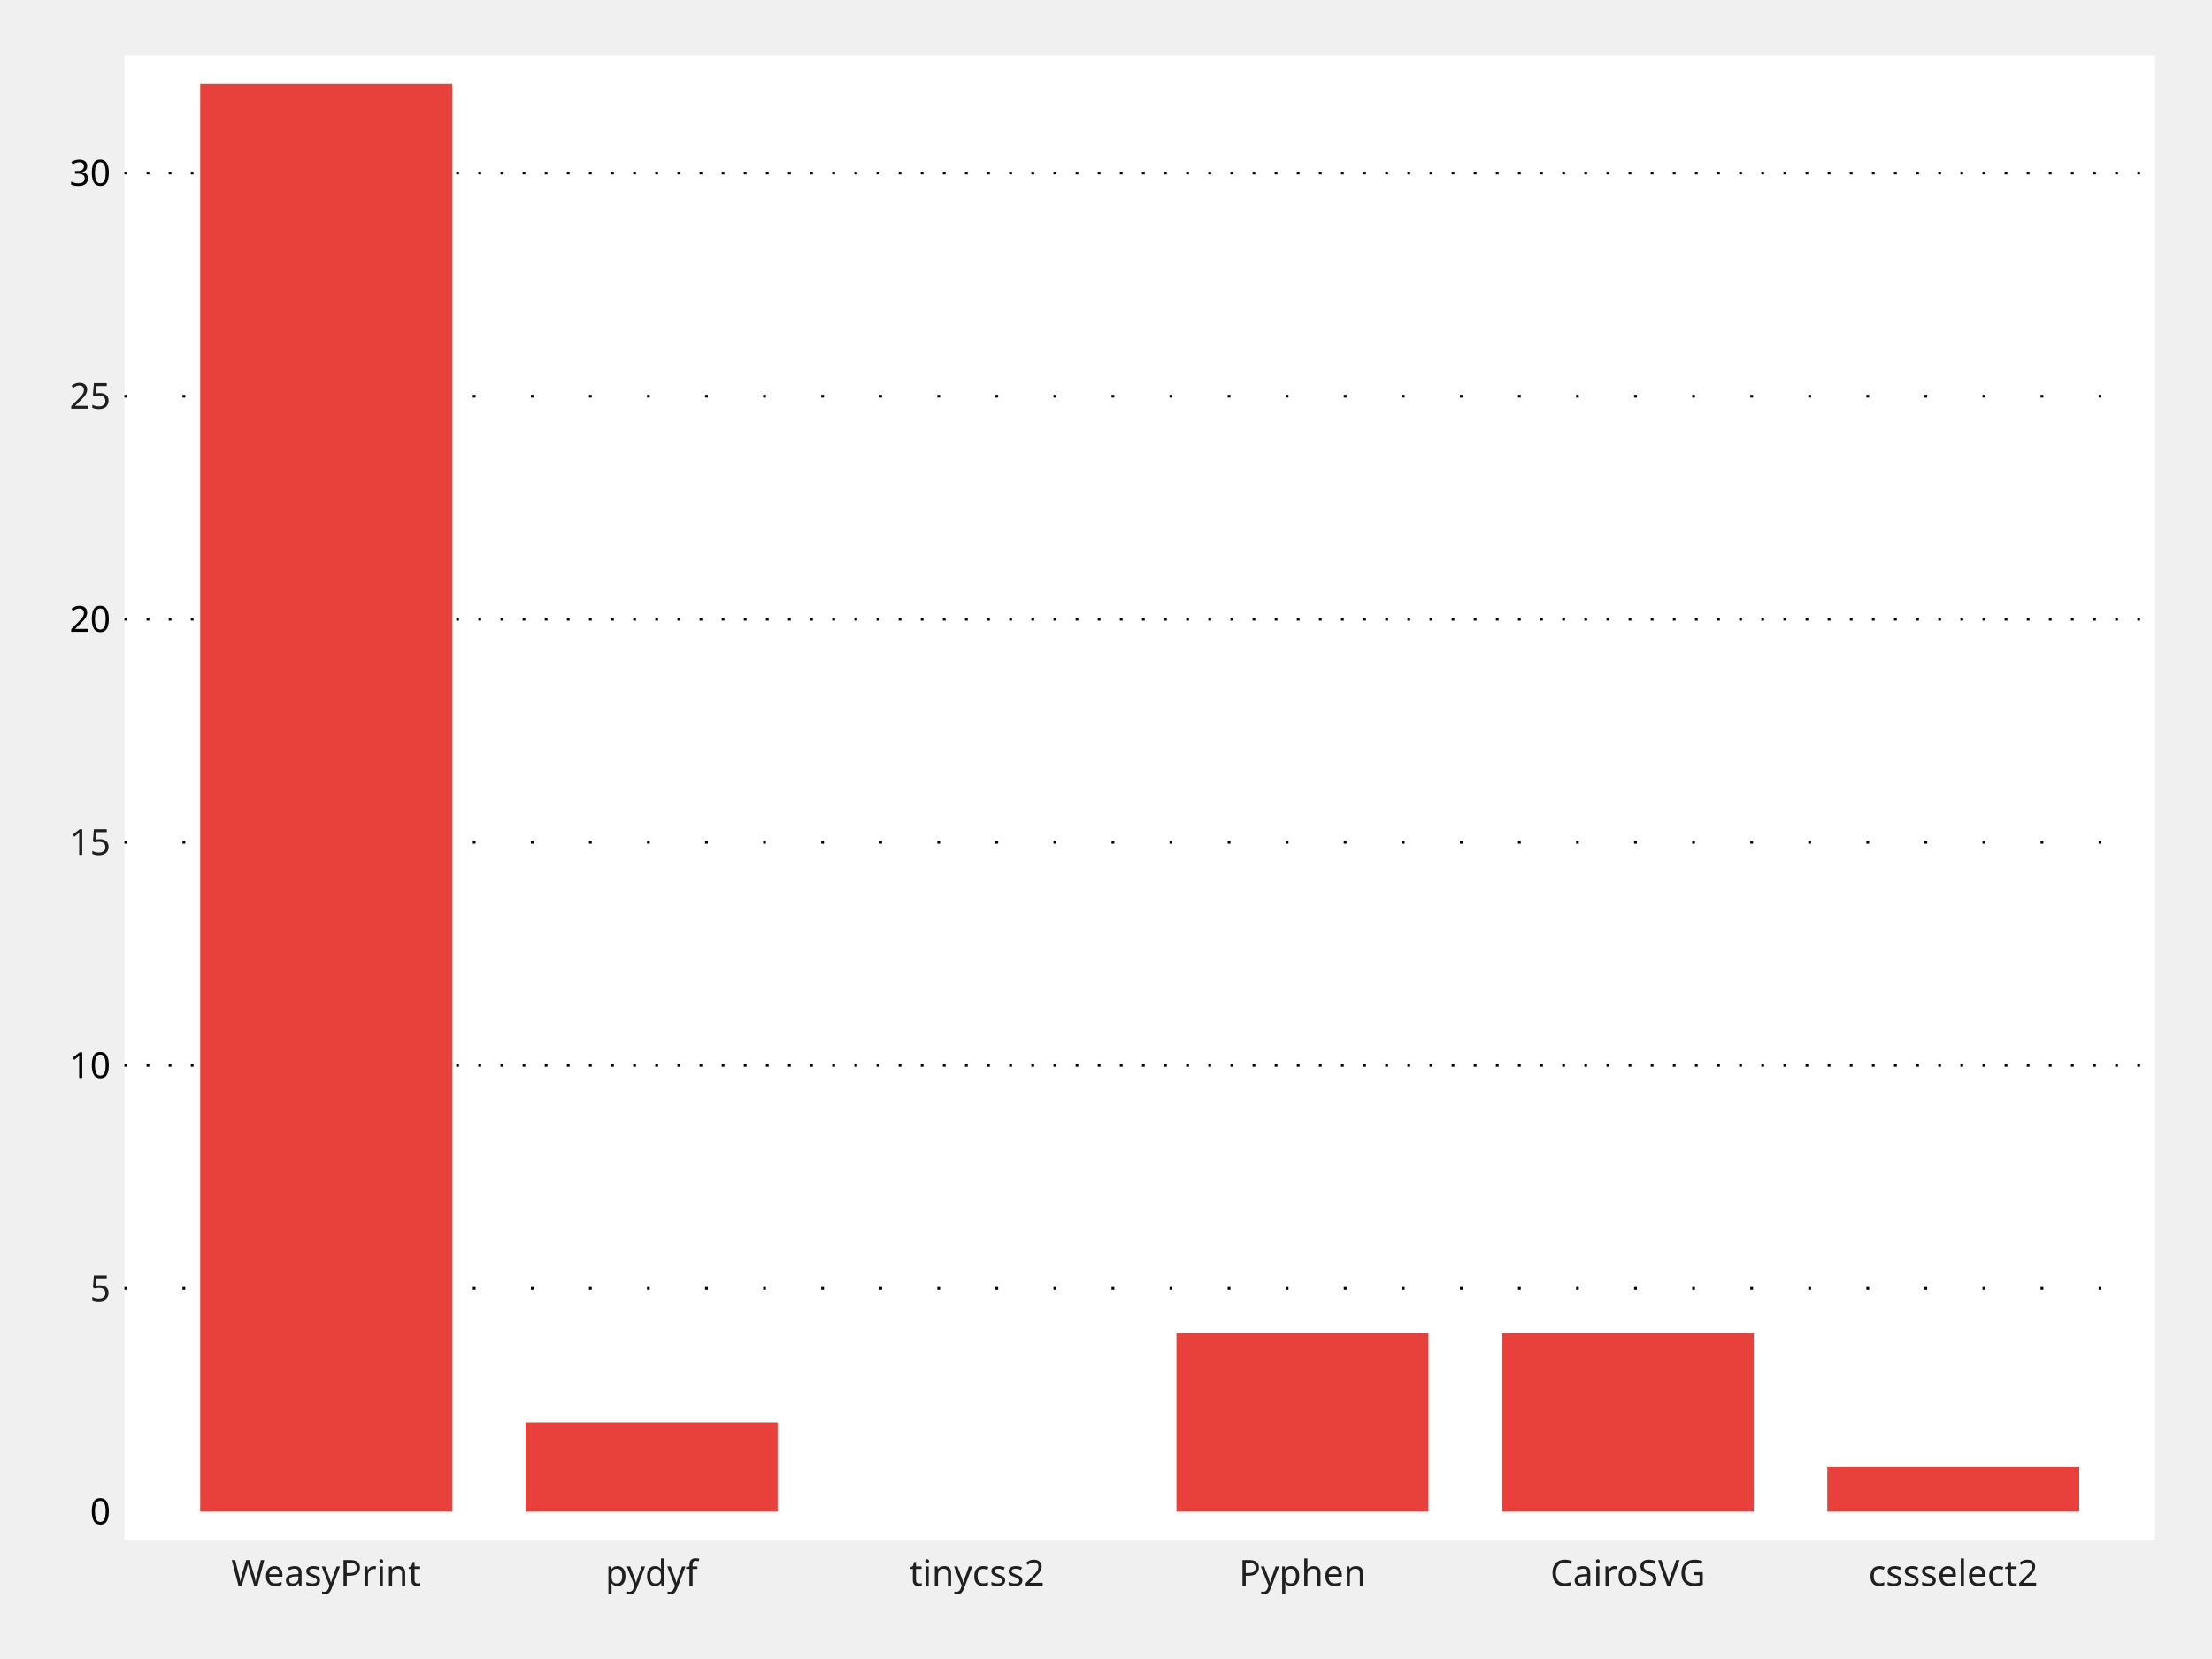
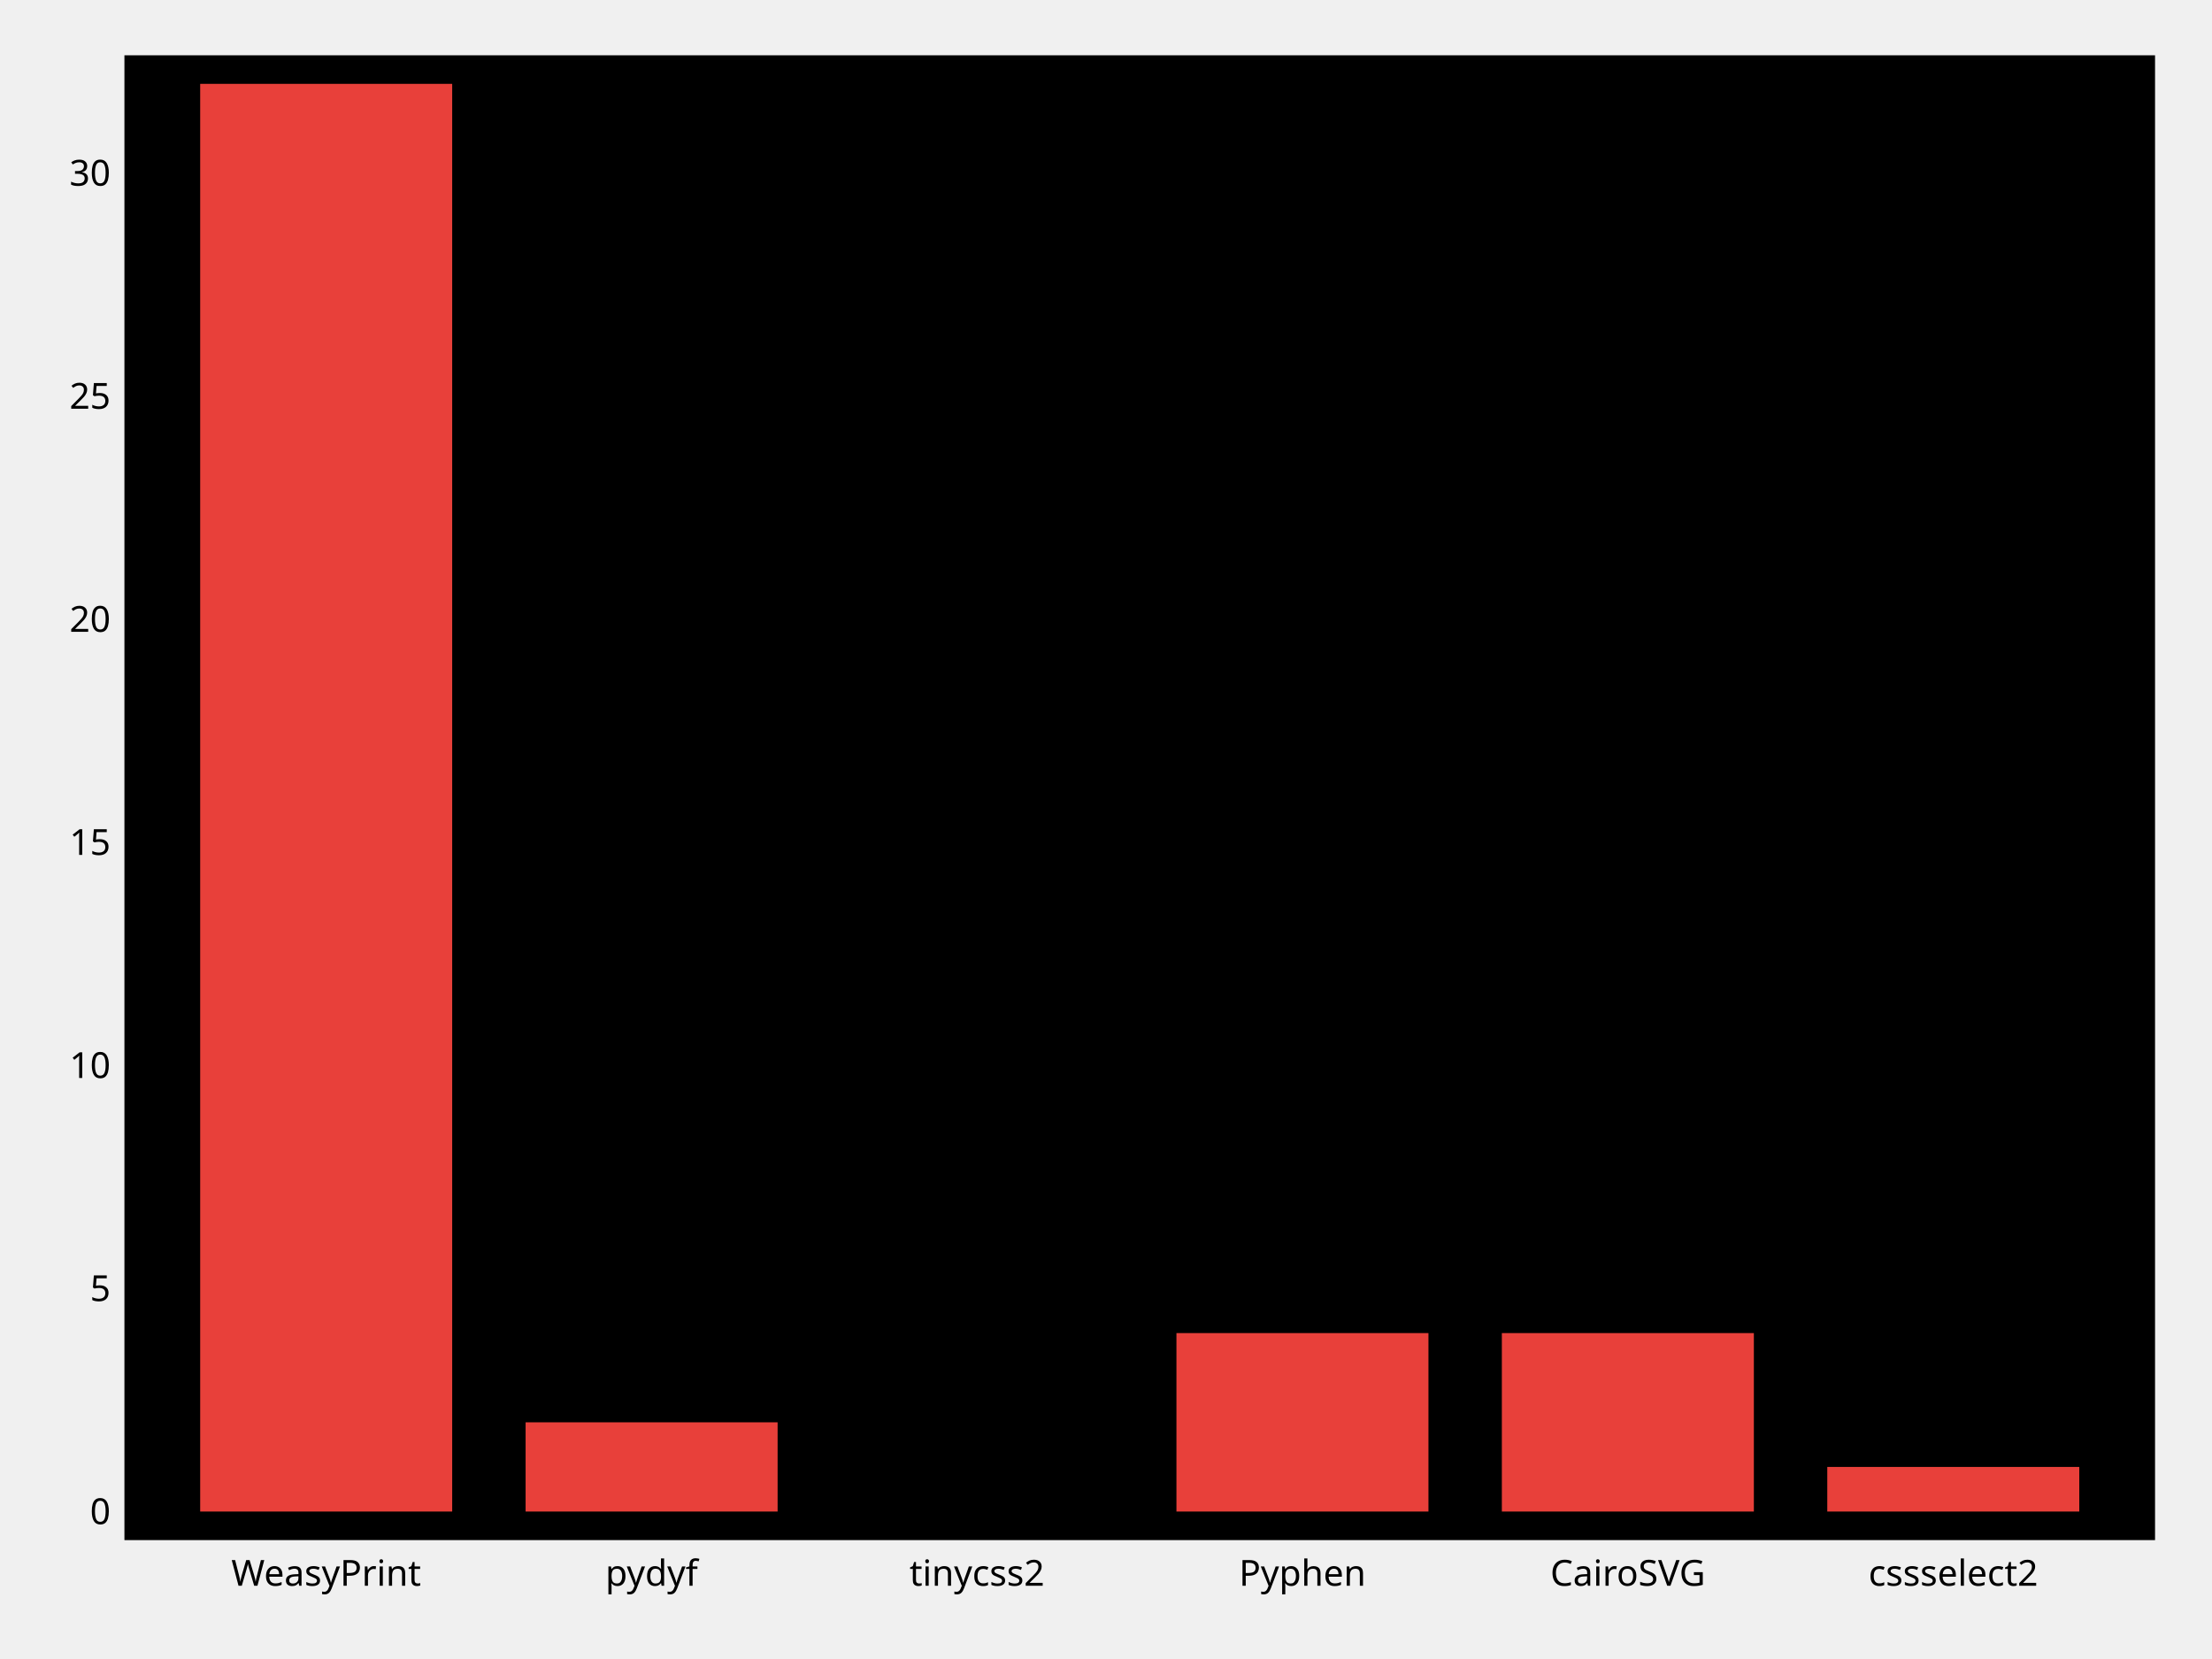
<svg xmlns="http://www.w3.org/2000/svg" id="chart-7e00f09f-0b18-4868-88ec-591799f7c7b9" class="pygal-chart" viewBox="0 0 800 600">
  <defs>
-     <style type="text/css">#chart-7e00f09f-0b18-4868-88ec-591799f7c7b9{-webkit-user-select:none;-webkit-font-smoothing:antialiased;font-family:ClarityCity}#chart-7e00f09f-0b18-4868-88ec-591799f7c7b9 .title{font-family:ClarityCity;font-size:16px}#chart-7e00f09f-0b18-4868-88ec-591799f7c7b9 .legends .legend text{font-family:ClarityCity;font-size:14px}#chart-7e00f09f-0b18-4868-88ec-591799f7c7b9 .axis text{font-family:ClarityCity;font-size:13px}#chart-7e00f09f-0b18-4868-88ec-591799f7c7b9 .axis text.major{font-family:ClarityCity;font-size:13px}#chart-7e00f09f-0b18-4868-88ec-591799f7c7b9 .text-overlay text.value{font-family:ClarityCity;font-size:16px}#chart-7e00f09f-0b18-4868-88ec-591799f7c7b9 .text-overlay text.label{font-family:ClarityCity;font-size:10px}#chart-7e00f09f-0b18-4868-88ec-591799f7c7b9 .tooltip{font-family:ClarityCity;font-size:14px}#chart-7e00f09f-0b18-4868-88ec-591799f7c7b9 text.no_data{font-family:ClarityCity;font-size:64px}
- #chart-7e00f09f-0b18-4868-88ec-591799f7c7b9{background-color:transparent}#chart-7e00f09f-0b18-4868-88ec-591799f7c7b9 path,#chart-7e00f09f-0b18-4868-88ec-591799f7c7b9 line,#chart-7e00f09f-0b18-4868-88ec-591799f7c7b9 rect,#chart-7e00f09f-0b18-4868-88ec-591799f7c7b9 circle{-webkit-transition:150ms;-moz-transition:150ms;transition:150ms}#chart-7e00f09f-0b18-4868-88ec-591799f7c7b9 .graph &gt; .background{fill:transparent}#chart-7e00f09f-0b18-4868-88ec-591799f7c7b9 .plot &gt; .background{fill:white}#chart-7e00f09f-0b18-4868-88ec-591799f7c7b9 .graph{fill:rgba(0,0,0,.87)}#chart-7e00f09f-0b18-4868-88ec-591799f7c7b9 text.no_data{fill:rgba(0,0,0,1)}#chart-7e00f09f-0b18-4868-88ec-591799f7c7b9 .title{fill:rgba(0,0,0,1)}#chart-7e00f09f-0b18-4868-88ec-591799f7c7b9 .legends .legend text{fill:rgba(0,0,0,.87)}#chart-7e00f09f-0b18-4868-88ec-591799f7c7b9 .legends .legend:hover text{fill:rgba(0,0,0,1)}#chart-7e00f09f-0b18-4868-88ec-591799f7c7b9 .axis .line{stroke:rgba(0,0,0,1)}#chart-7e00f09f-0b18-4868-88ec-591799f7c7b9 .axis .guide.line{stroke:rgba(0,0,0,.54)}#chart-7e00f09f-0b18-4868-88ec-591799f7c7b9 .axis .major.line{stroke:rgba(0,0,0,.87)}#chart-7e00f09f-0b18-4868-88ec-591799f7c7b9 .axis text.major{fill:rgba(0,0,0,1)}#chart-7e00f09f-0b18-4868-88ec-591799f7c7b9 .axis.y .guides:hover .guide.line,#chart-7e00f09f-0b18-4868-88ec-591799f7c7b9 .line-graph .axis.x .guides:hover .guide.line,#chart-7e00f09f-0b18-4868-88ec-591799f7c7b9 .stackedline-graph .axis.x .guides:hover .guide.line,#chart-7e00f09f-0b18-4868-88ec-591799f7c7b9 .xy-graph .axis.x .guides:hover .guide.line{stroke:rgba(0,0,0,1)}#chart-7e00f09f-0b18-4868-88ec-591799f7c7b9 .axis .guides:hover text{fill:rgba(0,0,0,1)}#chart-7e00f09f-0b18-4868-88ec-591799f7c7b9 .reactive{fill-opacity:1;stroke-opacity:.8;stroke-width:1}#chart-7e00f09f-0b18-4868-88ec-591799f7c7b9 .ci{stroke:rgba(0,0,0,.87)}#chart-7e00f09f-0b18-4868-88ec-591799f7c7b9 .reactive.active,#chart-7e00f09f-0b18-4868-88ec-591799f7c7b9 .active .reactive{fill-opacity:1;stroke-opacity:.9;stroke-width:4}#chart-7e00f09f-0b18-4868-88ec-591799f7c7b9 .ci .reactive.active{stroke-width:1.5}#chart-7e00f09f-0b18-4868-88ec-591799f7c7b9 .series text{fill:rgba(0,0,0,1)}#chart-7e00f09f-0b18-4868-88ec-591799f7c7b9 .tooltip rect{fill:white;stroke:rgba(0,0,0,1);-webkit-transition:opacity 150ms;-moz-transition:opacity 150ms;transition:opacity 150ms}#chart-7e00f09f-0b18-4868-88ec-591799f7c7b9 .tooltip .label{fill:rgba(0,0,0,.87)}#chart-7e00f09f-0b18-4868-88ec-591799f7c7b9 .tooltip .label{fill:rgba(0,0,0,.87)}#chart-7e00f09f-0b18-4868-88ec-591799f7c7b9 .tooltip .legend{font-size:.8em;fill:rgba(0,0,0,.54)}#chart-7e00f09f-0b18-4868-88ec-591799f7c7b9 .tooltip .x_label{font-size:.6em;fill:rgba(0,0,0,1)}#chart-7e00f09f-0b18-4868-88ec-591799f7c7b9 .tooltip .xlink{font-size:.5em;text-decoration:underline}#chart-7e00f09f-0b18-4868-88ec-591799f7c7b9 .tooltip .value{font-size:1.5em}#chart-7e00f09f-0b18-4868-88ec-591799f7c7b9 .bound{font-size:.5em}#chart-7e00f09f-0b18-4868-88ec-591799f7c7b9 .max-value{font-size:.75em;fill:rgba(0,0,0,.54)}#chart-7e00f09f-0b18-4868-88ec-591799f7c7b9 .map-element{fill:white;stroke:rgba(0,0,0,.54) !important}#chart-7e00f09f-0b18-4868-88ec-591799f7c7b9 .map-element .reactive{fill-opacity:inherit;stroke-opacity:inherit}#chart-7e00f09f-0b18-4868-88ec-591799f7c7b9 .color-0,#chart-7e00f09f-0b18-4868-88ec-591799f7c7b9 .color-0 a:visited{stroke:#e8403a;fill:#e8403a}#chart-7e00f09f-0b18-4868-88ec-591799f7c7b9 .text-overlay .color-0 text{fill:black}
- #chart-7e00f09f-0b18-4868-88ec-591799f7c7b9 text.no_data{text-anchor:middle}#chart-7e00f09f-0b18-4868-88ec-591799f7c7b9 .guide.line{fill:none}#chart-7e00f09f-0b18-4868-88ec-591799f7c7b9 .centered{text-anchor:middle}#chart-7e00f09f-0b18-4868-88ec-591799f7c7b9 .title{text-anchor:middle}#chart-7e00f09f-0b18-4868-88ec-591799f7c7b9 .legends .legend text{fill-opacity:1}#chart-7e00f09f-0b18-4868-88ec-591799f7c7b9 .axis.x text{text-anchor:middle}#chart-7e00f09f-0b18-4868-88ec-591799f7c7b9 .axis.x:not(.web) text[transform]{text-anchor:start}#chart-7e00f09f-0b18-4868-88ec-591799f7c7b9 .axis.x:not(.web) text[transform].backwards{text-anchor:end}#chart-7e00f09f-0b18-4868-88ec-591799f7c7b9 .axis.y text{text-anchor:end}#chart-7e00f09f-0b18-4868-88ec-591799f7c7b9 .axis.y text[transform].backwards{text-anchor:start}#chart-7e00f09f-0b18-4868-88ec-591799f7c7b9 .axis.y2 text{text-anchor:start}#chart-7e00f09f-0b18-4868-88ec-591799f7c7b9 .axis.y2 text[transform].backwards{text-anchor:end}#chart-7e00f09f-0b18-4868-88ec-591799f7c7b9 .axis .guide.line{stroke-dasharray:1 20;stroke:black}#chart-7e00f09f-0b18-4868-88ec-591799f7c7b9 .axis .major.guide.line{stroke-dasharray:1 7;stroke:black}#chart-7e00f09f-0b18-4868-88ec-591799f7c7b9 .horizontal .axis.y .guide.line,#chart-7e00f09f-0b18-4868-88ec-591799f7c7b9 .horizontal .axis.y2 .guide.line,#chart-7e00f09f-0b18-4868-88ec-591799f7c7b9 .vertical .axis.x .guide.line{opacity:0}#chart-7e00f09f-0b18-4868-88ec-591799f7c7b9 .horizontal .axis.always_show .guide.line,#chart-7e00f09f-0b18-4868-88ec-591799f7c7b9 .vertical .axis.always_show .guide.line{opacity:1 !important}#chart-7e00f09f-0b18-4868-88ec-591799f7c7b9 .axis.y .guides:hover .guide.line,#chart-7e00f09f-0b18-4868-88ec-591799f7c7b9 .axis.y2 .guides:hover .guide.line,#chart-7e00f09f-0b18-4868-88ec-591799f7c7b9 .axis.x .guides:hover .guide.line{opacity:1}#chart-7e00f09f-0b18-4868-88ec-591799f7c7b9 .axis .guides:hover text{opacity:1}#chart-7e00f09f-0b18-4868-88ec-591799f7c7b9 .nofill{fill:none}#chart-7e00f09f-0b18-4868-88ec-591799f7c7b9 .subtle-fill{fill-opacity:.2}#chart-7e00f09f-0b18-4868-88ec-591799f7c7b9 .dot{stroke-width:1px;fill-opacity:1;stroke-opacity:1}#chart-7e00f09f-0b18-4868-88ec-591799f7c7b9 .dot.active{stroke-width:5px}#chart-7e00f09f-0b18-4868-88ec-591799f7c7b9 .dot.negative{fill:transparent}#chart-7e00f09f-0b18-4868-88ec-591799f7c7b9 text,#chart-7e00f09f-0b18-4868-88ec-591799f7c7b9 tspan{stroke:none !important}#chart-7e00f09f-0b18-4868-88ec-591799f7c7b9 .series text.active{opacity:1}#chart-7e00f09f-0b18-4868-88ec-591799f7c7b9 .tooltip rect{fill-opacity:.95;stroke-width:.5}#chart-7e00f09f-0b18-4868-88ec-591799f7c7b9 .tooltip text{fill-opacity:1}#chart-7e00f09f-0b18-4868-88ec-591799f7c7b9 .showable{visibility:hidden}#chart-7e00f09f-0b18-4868-88ec-591799f7c7b9 .showable.shown{visibility:visible}#chart-7e00f09f-0b18-4868-88ec-591799f7c7b9 .gauge-background{fill:rgba(229,229,229,1);stroke:none}#chart-7e00f09f-0b18-4868-88ec-591799f7c7b9 .bg-lines{stroke:transparent;stroke-width:2px}
+     <style type="text/css">:root{color-scheme:light dark}#chart-7e00f09f-0b18-4868-88ec-591799f7c7b9{-webkit-user-select:none;-webkit-font-smoothing:antialiased;font-family:ClarityCity}#chart-7e00f09f-0b18-4868-88ec-591799f7c7b9 .title{font-family:ClarityCity;font-size:16px}#chart-7e00f09f-0b18-4868-88ec-591799f7c7b9 .legends .legend text{font-family:ClarityCity;font-size:14px}#chart-7e00f09f-0b18-4868-88ec-591799f7c7b9 .axis text{font-family:ClarityCity;font-size:13px}#chart-7e00f09f-0b18-4868-88ec-591799f7c7b9 .axis text.major{font-family:ClarityCity;font-size:13px}#chart-7e00f09f-0b18-4868-88ec-591799f7c7b9 .text-overlay text.value{font-family:ClarityCity;font-size:16px}#chart-7e00f09f-0b18-4868-88ec-591799f7c7b9 .text-overlay text.label{font-family:ClarityCity;font-size:10px}#chart-7e00f09f-0b18-4868-88ec-591799f7c7b9 .tooltip{font-family:ClarityCity;font-size:14px}#chart-7e00f09f-0b18-4868-88ec-591799f7c7b9 text.no_data{font-family:ClarityCity;font-size:64px}
+ #chart-7e00f09f-0b18-4868-88ec-591799f7c7b9{background-color:transparent}#chart-7e00f09f-0b18-4868-88ec-591799f7c7b9 path,#chart-7e00f09f-0b18-4868-88ec-591799f7c7b9 line,#chart-7e00f09f-0b18-4868-88ec-591799f7c7b9 rect,#chart-7e00f09f-0b18-4868-88ec-591799f7c7b9 circle{-webkit-transition:150ms;-moz-transition:150ms;transition:150ms}#chart-7e00f09f-0b18-4868-88ec-591799f7c7b9 .graph &gt; .background{fill:transparent}#chart-7e00f09f-0b18-4868-88ec-591799f7c7b9 .plot &gt; .background{fill:light-dark(#fffd,#211d)}#chart-7e00f09f-0b18-4868-88ec-591799f7c7b9 .graph{fill:light-dark(#000d,#fffd)}#chart-7e00f09f-0b18-4868-88ec-591799f7c7b9 text.no_data{fill:light-dark(black,white)}#chart-7e00f09f-0b18-4868-88ec-591799f7c7b9 .title{fill:light-dark(black,white)}#chart-7e00f09f-0b18-4868-88ec-591799f7c7b9 .legends .legend text{fill:light-dark(#000d,#fffd)}#chart-7e00f09f-0b18-4868-88ec-591799f7c7b9 .legends .legend:hover text{fill:light-dark(black,white)}#chart-7e00f09f-0b18-4868-88ec-591799f7c7b9 .axis .line{stroke:light-dark(black,white)}#chart-7e00f09f-0b18-4868-88ec-591799f7c7b9 .axis .guide.line{stroke:light-dark(#000d,#fffd)}#chart-7e00f09f-0b18-4868-88ec-591799f7c7b9 .axis .major.line{stroke:light-dark(#000d,#fffd)}#chart-7e00f09f-0b18-4868-88ec-591799f7c7b9 .axis text.major{fill:light-dark(black,white)}#chart-7e00f09f-0b18-4868-88ec-591799f7c7b9 .axis.y .guides:hover .guide.line,#chart-7e00f09f-0b18-4868-88ec-591799f7c7b9 .line-graph .axis.x .guides:hover .guide.line,#chart-7e00f09f-0b18-4868-88ec-591799f7c7b9 .stackedline-graph .axis.x .guides:hover .guide.line,#chart-7e00f09f-0b18-4868-88ec-591799f7c7b9 .xy-graph .axis.x .guides:hover .guide.line{stroke:light-dark(black,white)}#chart-7e00f09f-0b18-4868-88ec-591799f7c7b9 .axis .guides:hover text{fill:light-dark(black,white)}#chart-7e00f09f-0b18-4868-88ec-591799f7c7b9 .reactive{fill-opacity:1;stroke-opacity:.8;stroke-width:1}#chart-7e00f09f-0b18-4868-88ec-591799f7c7b9 .ci{stroke:light-dark(#000d,#fffd)}#chart-7e00f09f-0b18-4868-88ec-591799f7c7b9 .reactive.active,#chart-7e00f09f-0b18-4868-88ec-591799f7c7b9 .active .reactive{fill-opacity:1;stroke-opacity:.9;stroke-width:4}#chart-7e00f09f-0b18-4868-88ec-591799f7c7b9 .ci .reactive.active{stroke-width:1.5}#chart-7e00f09f-0b18-4868-88ec-591799f7c7b9 .series text{fill:light-dark(black,white)}#chart-7e00f09f-0b18-4868-88ec-591799f7c7b9 .tooltip rect{fill:light-dark(#fffd,#211d);stroke:light-dark(black,white);-webkit-transition:opacity 150ms;-moz-transition:opacity 150ms;transition:opacity 150ms}#chart-7e00f09f-0b18-4868-88ec-591799f7c7b9 .tooltip .label{fill:light-dark(#000d,#fffd)}#chart-7e00f09f-0b18-4868-88ec-591799f7c7b9 .tooltip .label{fill:light-dark(#000d,#fffd)}#chart-7e00f09f-0b18-4868-88ec-591799f7c7b9 .tooltip .legend{font-size:.8em;fill:light-dark(#000d,#fffd)}#chart-7e00f09f-0b18-4868-88ec-591799f7c7b9 .tooltip .x_label{font-size:.6em;fill:light-dark(black,white)}#chart-7e00f09f-0b18-4868-88ec-591799f7c7b9 .tooltip .xlink{font-size:.5em;text-decoration:underline}#chart-7e00f09f-0b18-4868-88ec-591799f7c7b9 .tooltip .value{font-size:1.5em}#chart-7e00f09f-0b18-4868-88ec-591799f7c7b9 .bound{font-size:.5em}#chart-7e00f09f-0b18-4868-88ec-591799f7c7b9 .max-value{font-size:.75em;fill:light-dark(#000d,#fffd)}#chart-7e00f09f-0b18-4868-88ec-591799f7c7b9 .map-element{fill:light-dark(#fffd,#211d);stroke:light-dark(#000d,#fffd) !important}#chart-7e00f09f-0b18-4868-88ec-591799f7c7b9 .map-element .reactive{fill-opacity:inherit;stroke-opacity:inherit}#chart-7e00f09f-0b18-4868-88ec-591799f7c7b9 .color-0,#chart-7e00f09f-0b18-4868-88ec-591799f7c7b9 .color-0 a:visited{stroke:#e8403a;fill:#e8403a}#chart-7e00f09f-0b18-4868-88ec-591799f7c7b9 .text-overlay .color-0 text{fill:black}
+ #chart-7e00f09f-0b18-4868-88ec-591799f7c7b9 text.no_data{text-anchor:middle}#chart-7e00f09f-0b18-4868-88ec-591799f7c7b9 .guide.line{fill:none}#chart-7e00f09f-0b18-4868-88ec-591799f7c7b9 .centered{text-anchor:middle}#chart-7e00f09f-0b18-4868-88ec-591799f7c7b9 .title{text-anchor:middle}#chart-7e00f09f-0b18-4868-88ec-591799f7c7b9 .legends .legend text{fill-opacity:1}#chart-7e00f09f-0b18-4868-88ec-591799f7c7b9 .axis.x text{text-anchor:middle}#chart-7e00f09f-0b18-4868-88ec-591799f7c7b9 .axis.x:not(.web) text[transform]{text-anchor:start}#chart-7e00f09f-0b18-4868-88ec-591799f7c7b9 .axis.x:not(.web) text[transform].backwards{text-anchor:end}#chart-7e00f09f-0b18-4868-88ec-591799f7c7b9 .axis.y text{text-anchor:end}#chart-7e00f09f-0b18-4868-88ec-591799f7c7b9 .axis.y text[transform].backwards{text-anchor:start}#chart-7e00f09f-0b18-4868-88ec-591799f7c7b9 .axis.y2 text{text-anchor:start}#chart-7e00f09f-0b18-4868-88ec-591799f7c7b9 .axis.y2 text[transform].backwards{text-anchor:end}#chart-7e00f09f-0b18-4868-88ec-591799f7c7b9 .axis .guide.line{stroke-dasharray:1 20;stroke:light-dark(black,white)}#chart-7e00f09f-0b18-4868-88ec-591799f7c7b9 .axis .major.guide.line{stroke-dasharray:1 7;stroke:light-dark(black,white)}#chart-7e00f09f-0b18-4868-88ec-591799f7c7b9 .horizontal .axis.y .guide.line,#chart-7e00f09f-0b18-4868-88ec-591799f7c7b9 .horizontal .axis.y2 .guide.line,#chart-7e00f09f-0b18-4868-88ec-591799f7c7b9 .vertical .axis.x .guide.line{opacity:0}#chart-7e00f09f-0b18-4868-88ec-591799f7c7b9 .horizontal .axis.always_show .guide.line,#chart-7e00f09f-0b18-4868-88ec-591799f7c7b9 .vertical .axis.always_show .guide.line{opacity:1 !important}#chart-7e00f09f-0b18-4868-88ec-591799f7c7b9 .axis.y .guides:hover .guide.line,#chart-7e00f09f-0b18-4868-88ec-591799f7c7b9 .axis.y2 .guides:hover .guide.line,#chart-7e00f09f-0b18-4868-88ec-591799f7c7b9 .axis.x .guides:hover .guide.line{opacity:1}#chart-7e00f09f-0b18-4868-88ec-591799f7c7b9 .axis .guides:hover text{opacity:1}#chart-7e00f09f-0b18-4868-88ec-591799f7c7b9 .nofill{fill:none}#chart-7e00f09f-0b18-4868-88ec-591799f7c7b9 .subtle-fill{fill-opacity:.2}#chart-7e00f09f-0b18-4868-88ec-591799f7c7b9 .dot{stroke-width:1px;fill-opacity:1;stroke-opacity:1}#chart-7e00f09f-0b18-4868-88ec-591799f7c7b9 .dot.active{stroke-width:5px}#chart-7e00f09f-0b18-4868-88ec-591799f7c7b9 .dot.negative{fill:transparent}#chart-7e00f09f-0b18-4868-88ec-591799f7c7b9 text,#chart-7e00f09f-0b18-4868-88ec-591799f7c7b9 tspan{stroke:none !important}#chart-7e00f09f-0b18-4868-88ec-591799f7c7b9 .series text.active{opacity:1}#chart-7e00f09f-0b18-4868-88ec-591799f7c7b9 .tooltip rect{fill-opacity:.95;stroke-width:.5}#chart-7e00f09f-0b18-4868-88ec-591799f7c7b9 .tooltip text{fill-opacity:1}#chart-7e00f09f-0b18-4868-88ec-591799f7c7b9 .showable{visibility:hidden}#chart-7e00f09f-0b18-4868-88ec-591799f7c7b9 .showable.shown{visibility:visible}#chart-7e00f09f-0b18-4868-88ec-591799f7c7b9 .gauge-background{fill:rgba(229,229,229,1);stroke:none}#chart-7e00f09f-0b18-4868-88ec-591799f7c7b9 .bg-lines{stroke:transparent;stroke-width:2px}
@font-face{font-family:ClarityCity;src:local("ClarityCity Regular"),local("ClarityCity-Regular"),url(/static/fonts/ClarityCity-Regular.woff2)}.line:not(.guide){display:none}.pie-graph .reactive,.bar-graph .reactive,.horizontalbar-graph .reactive{stroke-width:2 !important;fill-opacity:1 !important;stroke-opacity:0 !important}.pie-graph .reactive.active,.bar-graph .reactive.active,.horizontalbar-graph .reactive.active{stroke-opacity:1 !important</style>
  </defs>
  <g class="graph bar-graph vertical">
    <rect x="0" y="0" width="800" height="600" class="background" />
    <g transform="translate(45, 20)" class="plot">
      <rect x="0" y="0" width="734.4" height="537" class="background" />
      <g class="axis y always_show">
        <g class="guides">
          <path d="M0 526.673 h734.4" class="axis major line" />
          <text x="-5" y="531.223" class="major">0</text>
        </g>
        <g class="guides">
          <path d="M0 445.994 h734.4" class="guide line" />
          <text x="-5" y="450.544" class="">5</text>
        </g>
        <g class="guides">
          <path d="M0 365.315 h734.4" class="major guide line" />
          <text x="-5" y="369.865" class="major">10</text>
        </g>
        <g class="guides">
          <path d="M0 284.636 h734.4" class="guide line" />
          <text x="-5" y="289.186" class="">15</text>
        </g>
        <g class="guides">
          <path d="M0 203.957 h734.4" class="major guide line" />
          <text x="-5" y="208.507" class="major">20</text>
        </g>
        <g class="guides">
          <path d="M0 123.278 h734.4" class="guide line" />
          <text x="-5" y="127.828" class="">25</text>
        </g>
        <g class="guides">
          <path d="M0 42.599 h734.4" class="major guide line" />
          <text x="-5" y="47.149" class="major">30</text>
        </g>
      </g>
      <g class="axis x">
        <path d="M0 0 v537" class="line" />
        <g class="guides">
          <path d="M72.969 0 v537" class="guide line" />
          <text x="72.969" y="553.5" class="">WeasyPrint</text>
        </g>
        <g class="guides">
          <path d="M190.662 0 v537" class="guide line" />
          <text x="190.662" y="553.5" class="">pydyf</text>
        </g>
        <g class="guides">
          <path d="M308.354 0 v537" class="guide line" />
          <text x="308.354" y="553.5" class="">tinycss2</text>
        </g>
        <g class="guides">
          <path d="M426.046 0 v537" class="guide line" />
          <text x="426.046" y="553.5" class="">Pyphen</text>
        </g>
        <g class="guides">
          <path d="M543.738 0 v537" class="guide line" />
          <text x="543.738" y="553.5" class="">CairoSVG</text>
        </g>
        <g class="guides">
          <path d="M661.431 0 v537" class="guide line" />
          <text x="661.431" y="553.5" class="">cssselect2</text>
        </g>
      </g>
      <g class="series serie-0 color-0">
        <g class="bars">
          <g class="bar">
            <rect x="27.399" y="10.327" rx="0" ry="0" width="91.141" height="516.346" class="rect reactive tooltip-trigger" />
          </g>
          <g class="bar">
            <rect x="145.091" y="494.401" rx="0" ry="0" width="91.141" height="32.272" class="rect reactive tooltip-trigger" />
          </g>
          <g class="bar">
            <rect x="262.783" y="526.673" rx="0" ry="0" width="91.141" height="0.0" class="rect reactive tooltip-trigger" />
          </g>
          <g class="bar">
            <rect x="380.476" y="462.13" rx="0" ry="0" width="91.141" height="64.543" class="rect reactive tooltip-trigger" />
          </g>
          <g class="bar">
            <rect x="498.168" y="462.13" rx="0" ry="0" width="91.141" height="64.543" class="rect reactive tooltip-trigger" />
          </g>
          <g class="bar">
            <rect x="615.86" y="510.537" rx="0" ry="0" width="91.141" height="16.136" class="rect reactive tooltip-trigger" />
          </g>
        </g>
      </g>
    </g>
    <g class="titles" />
    <g transform="translate(45, 20)" class="plot overlay">
      <g class="series serie-0 color-0" />
    </g>
    <g transform="translate(45, 20)" class="plot text-overlay">
      <g class="series serie-0 color-0" />
    </g>
    <g transform="translate(45, 20)" class="plot tooltip-overlay">
      <g transform="translate(0 0)" style="opacity: 0" class="tooltip">
        <rect rx="0" ry="0" width="0" height="0" class="tooltip-box" />
        <g class="text" />
      </g>
    </g>
  </g>
</svg>
